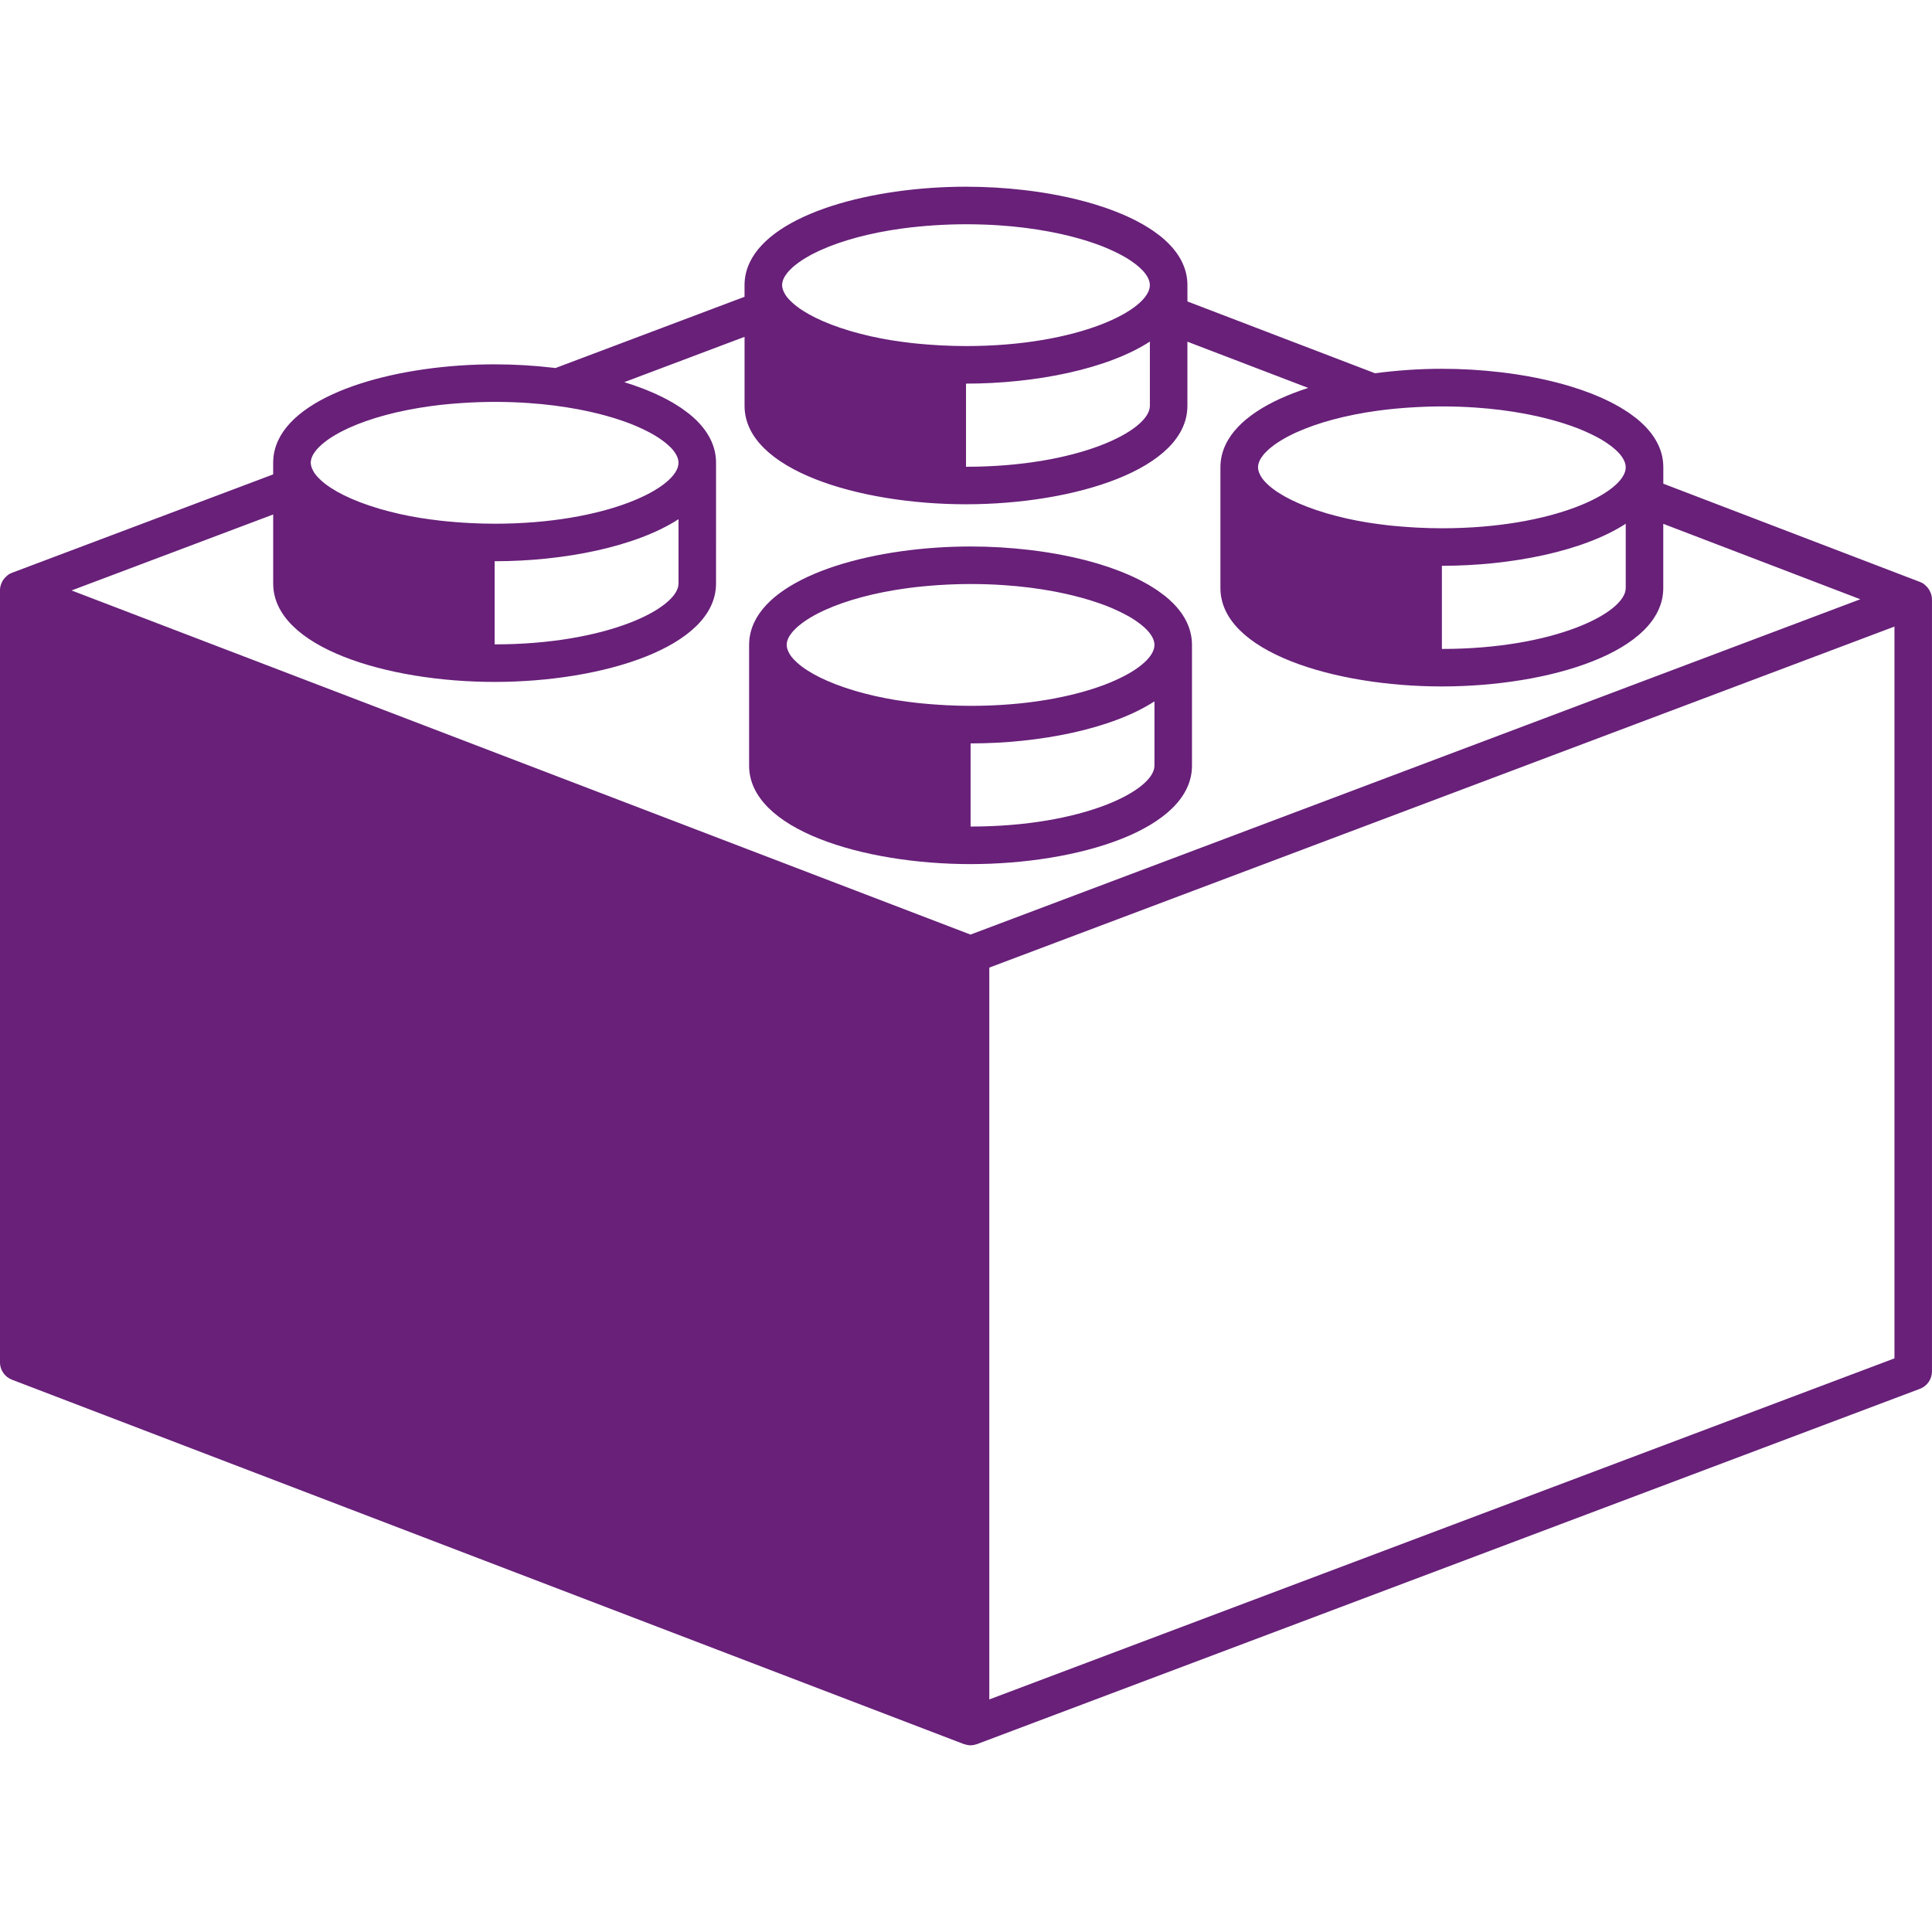
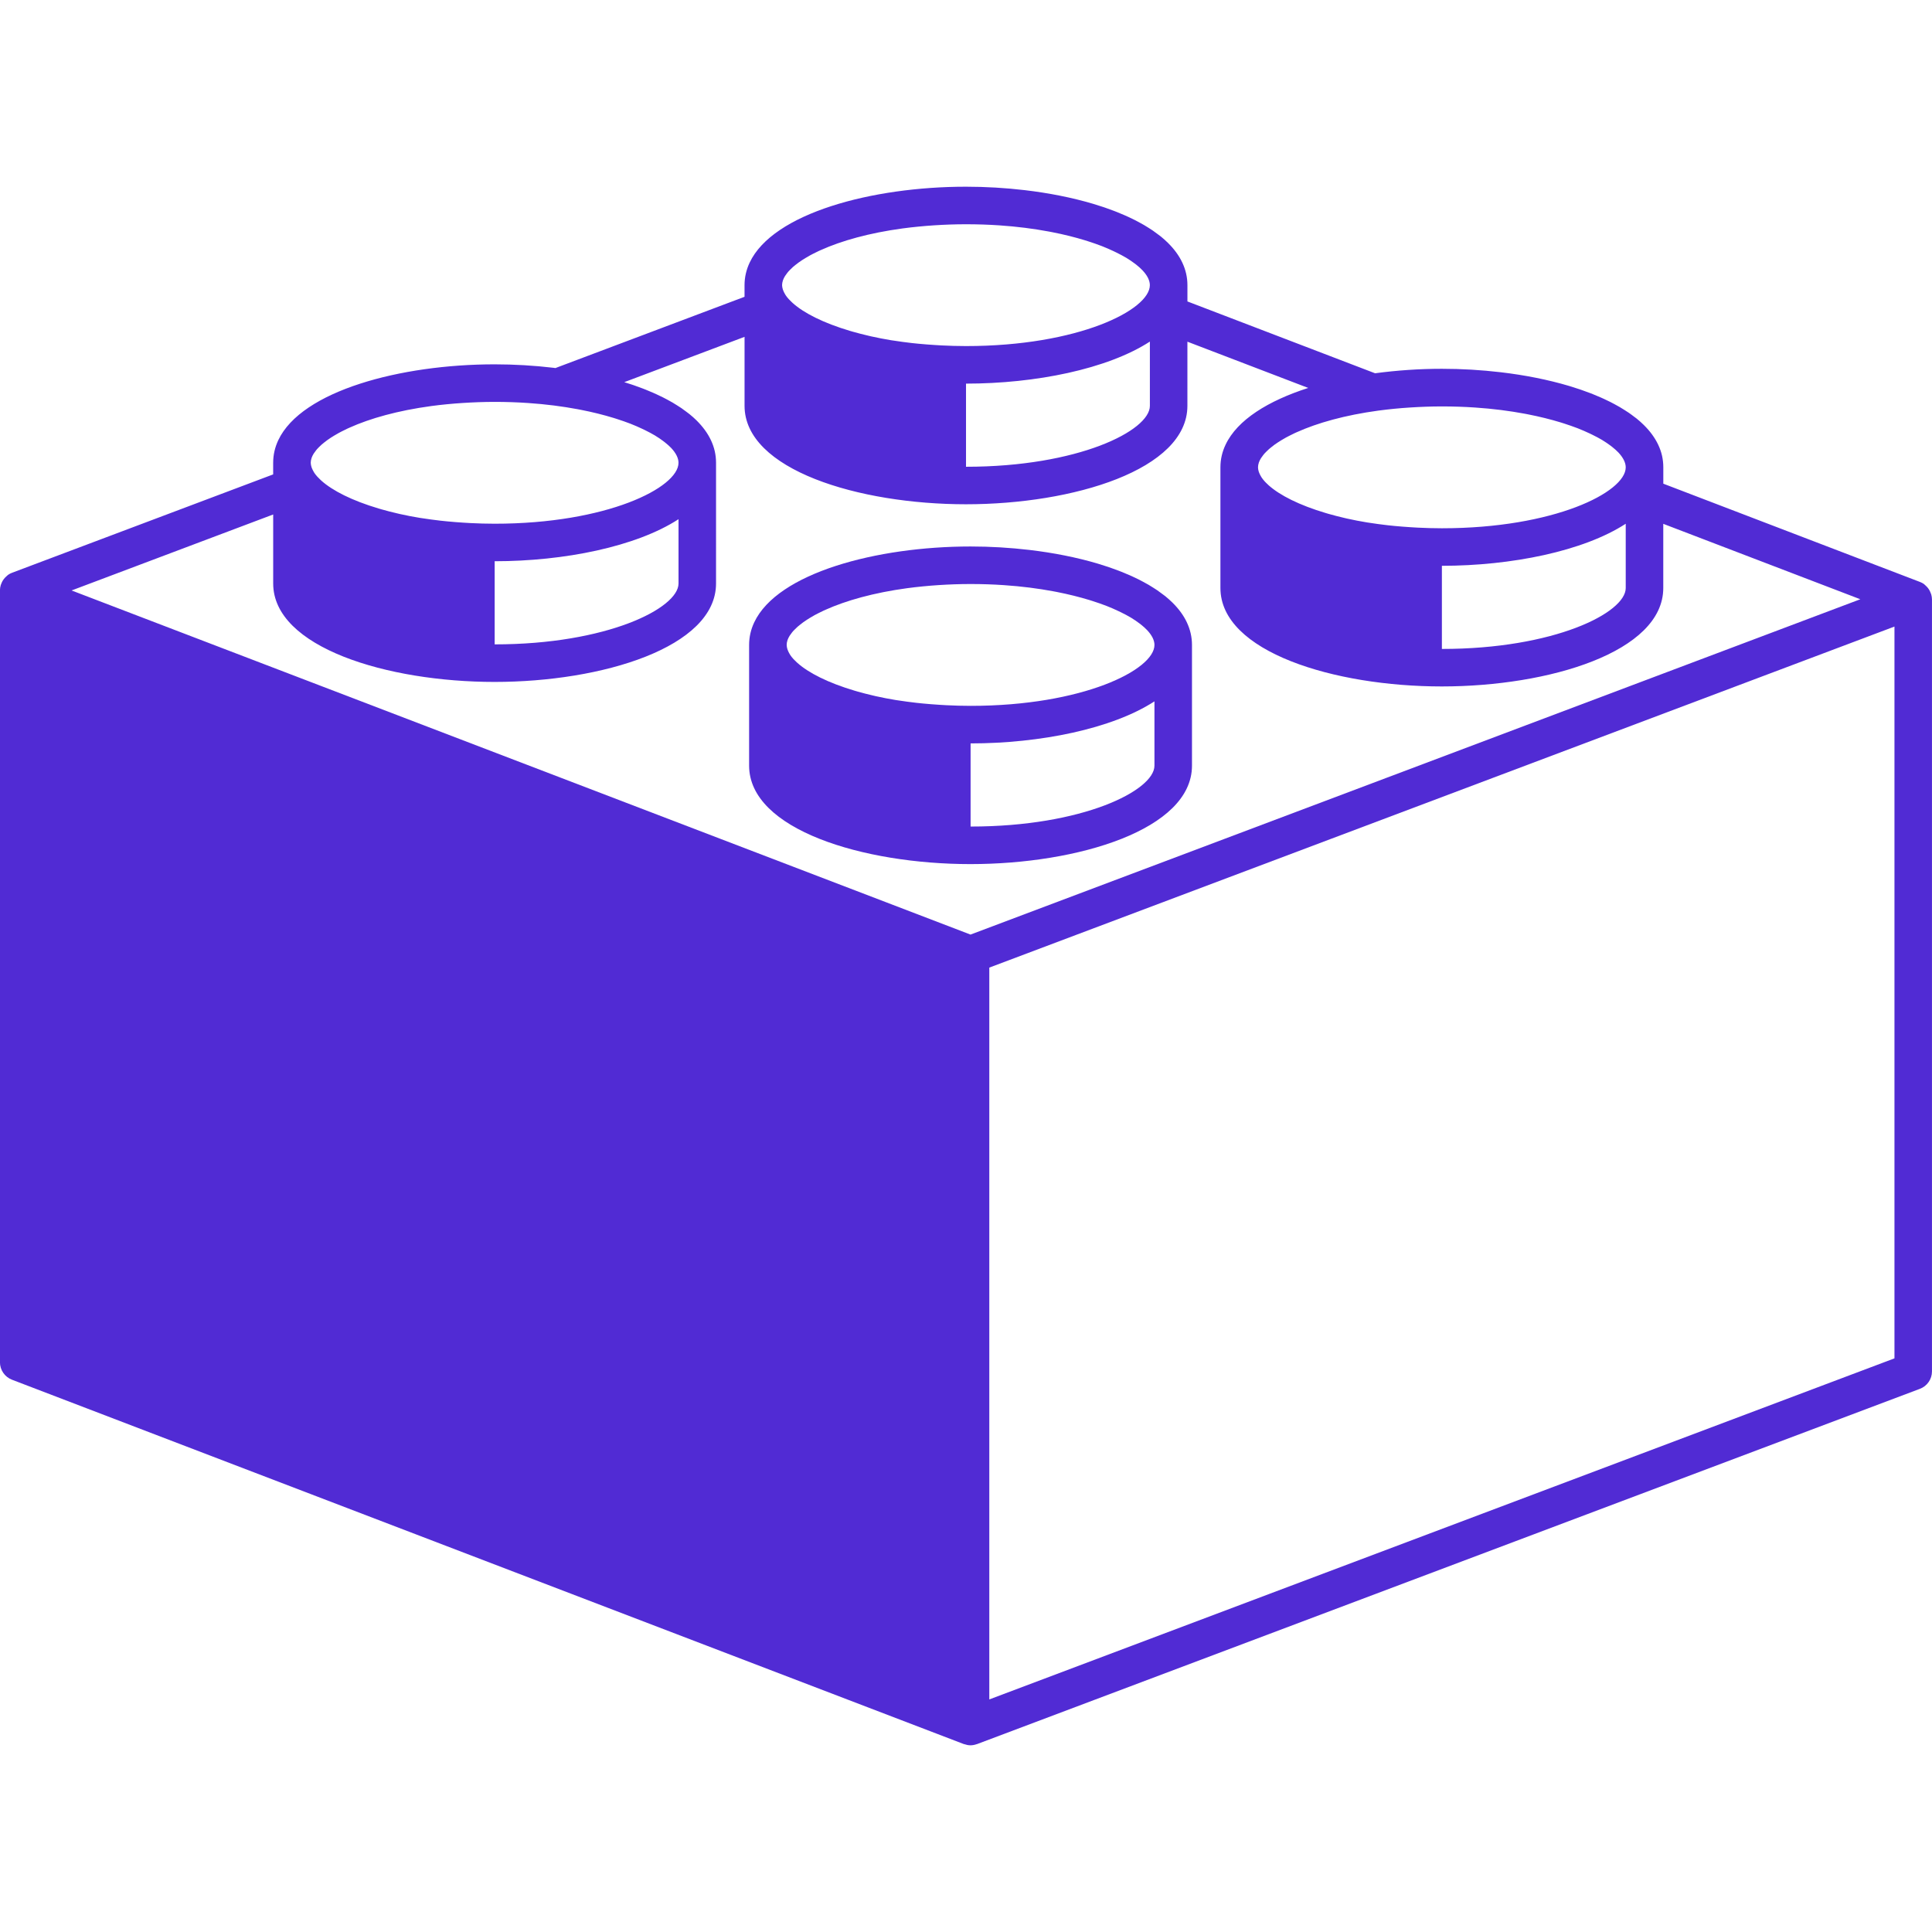
<svg xmlns="http://www.w3.org/2000/svg" width="1200pt" height="1200pt" version="1.1" viewBox="0 0 1200 1200">
-   <g fill="#682079">
+   <g fill="#512BD4">
    <path d="m602.82 536.71c66.672 0 137.54-21.434 137.54-61.152v-74.965c0-2.484-0.277-4.883-0.816-7.234-1.078-4.668-3.168-9.059-6.168-13.152-1.5-2.051-3.215-4.008-5.137-5.914-1.379-1.355-2.856-2.664-4.43-3.961-0.613-0.492-1.285-0.949-1.895-1.414-1.008-0.77-2.016-1.535-3.098-2.269-0.863-0.59-1.777-1.152-2.676-1.727-0.91-0.574-1.824-1.152-2.785-1.715-1.078-0.637-2.231-1.246-3.348-1.848-0.816-0.445-1.668-0.887-2.508-1.32-1.309-0.66-2.652-1.297-4.008-1.922-0.73-0.336-1.477-0.66-2.207-0.984-1.547-0.672-3.121-1.332-4.715-1.969-0.613-0.238-1.199-0.457-1.777-0.695-1.777-0.672-3.59-1.344-5.438-1.98-0.422-0.145-0.84-0.277-1.246-0.422-2.039-0.684-4.129-1.344-6.238-1.98-13.078-3.887-27.516-6.742-42.445-8.508-6.047-0.707-12.109-1.246-18.238-1.609h-0.012c-6.121-0.359-12.254-0.539-18.359-0.539h-0.012c-58.332 0-119.88 16.414-134.35 47.137-2.062 4.379-3.168 9.059-3.168 14.027v74.961c0 39.723 70.859 61.156 137.53 61.156zm114.23-61.152c0 15.422-44.484 37.824-114.2 37.824v-51.637c43.117-0.012 87.887-9.023 114.2-26.113zm-227.93-77.93c0.301-0.898 0.77-1.824 1.332-2.746 0.203-0.324 0.48-0.648 0.707-0.973 0.434-0.613 0.863-1.223 1.402-1.836 0.348-0.395 0.77-0.805 1.176-1.199 0.516-0.539 1.066-1.078 1.691-1.621 0.504-0.457 1.066-0.898 1.645-1.344 0.602-0.48 1.223-0.961 1.883-1.441 0.695-0.504 1.43-0.996 2.195-1.5 0.637-0.406 1.285-0.816 1.969-1.234 0.887-0.539 1.824-1.094 2.809-1.633 0.613-0.336 1.246-0.648 1.871-0.984 1.176-0.602 2.34-1.199 3.613-1.777 0.445-0.215 0.91-0.406 1.367-0.613 12.625-5.676 29.82-10.57 50.746-13.402 0.07-0.012 0.145-0.023 0.215-0.023 3-0.406 6.07-0.758 9.227-1.066 0.133-0.012 0.254-0.023 0.359-0.035 3.168-0.312 6.394-0.574 9.707-0.793h0.035c6.336-0.406 12.898-0.66 19.754-0.66 7.199 0 14.137 0.238 20.762 0.695 11.102 0.742 21.371 2.09 30.742 3.84 0.66 0.121 1.309 0.238 1.945 0.371 7.43 1.453 14.258 3.168 20.461 5.062 0.613 0.191 1.246 0.395 1.871 0.59 3 0.961 5.879 1.957 8.578 3 0.023 0.012 0.07 0.023 0.121 0.047 2.578 1.008 4.969 2.062 7.246 3.144 0.562 0.266 1.129 0.527 1.668 0.793 2.231 1.094 4.332 2.207 6.215 3.324 0.047 0.035 0.098 0.07 0.168 0.109 1.824 1.094 3.422 2.207 4.894 3.312 0.395 0.301 0.793 0.59 1.176 0.887 1.43 1.152 2.746 2.293 3.816 3.445 3 3.191 4.57 6.324 4.57 9.215 0 15.434-44.508 37.836-114.21 37.836-5.16 0-10.117-0.156-14.988-0.395-1.453-0.059-2.867-0.168-4.297-0.254-3.481-0.215-6.898-0.492-10.234-0.805-1.379-0.145-2.746-0.266-4.106-0.422-3.898-0.445-7.715-0.961-11.363-1.523-0.492-0.086-1.02-0.145-1.5-0.215-4.309-0.707-8.398-1.512-12.348-2.387-0.562-0.121-1.105-0.266-1.668-0.395-3.383-0.781-6.637-1.609-9.707-2.496-0.613-0.18-1.234-0.348-1.824-0.527-16.523-4.894-28.668-11.102-35.555-17.281-0.266-0.238-0.527-0.48-0.77-0.719-0.613-0.59-1.223-1.176-1.754-1.754-0.695-0.77-1.32-1.547-1.836-2.316-0.238-0.336-0.395-0.672-0.59-0.996-0.348-0.625-0.672-1.246-0.91-1.859-0.121-0.289-0.238-0.574-0.324-0.863-0.254-0.887-0.457-1.766-0.457-2.606-0.008-0.973 0.172-1.969 0.508-2.977z" />
    <path d="m1199.5 369.15c-0.098-0.324-0.238-0.637-0.371-0.949-0.254-0.684-0.562-1.344-0.938-1.957-0.215-0.336-0.422-0.637-0.66-0.949-0.422-0.562-0.938-1.078-1.477-1.57-0.254-0.254-0.492-0.492-0.77-0.707-0.121-0.086-0.215-0.203-0.324-0.289-0.742-0.527-1.57-0.938-2.41-1.262-0.023 0-0.023-0.023-0.047-0.023l-0.023-0.012c-0.023 0-0.023 0-0.047-0.012l-159.32-60.996v-10.152c0-2.484-0.277-4.894-0.793-7.234-1.078-4.68-3.191-9.059-6.191-13.164-1.477-2.039-3.215-4.008-5.137-5.914-1.355-1.355-2.856-2.664-4.43-3.961-0.59-0.492-1.262-0.949-1.895-1.414-1.008-0.77-2.016-1.535-3.098-2.269-0.863-0.59-1.777-1.152-2.676-1.727-0.91-0.574-1.801-1.152-2.785-1.715-1.078-0.637-2.207-1.246-3.348-1.859-0.816-0.445-1.645-0.887-2.508-1.32-1.285-0.66-2.652-1.297-4.008-1.922-0.73-0.336-1.477-0.672-2.207-0.996-1.547-0.672-3.098-1.332-4.715-1.969-0.59-0.238-1.199-0.457-1.777-0.695-1.777-0.672-3.59-1.344-5.438-1.98-0.395-0.145-0.816-0.277-1.246-0.422-2.039-0.684-4.129-1.355-6.238-1.992-13.078-3.887-27.492-6.742-42.445-8.508-6.023-0.707-12.121-1.246-18.238-1.609-6.144-0.359-12.254-0.539-18.371-0.539h-0.023c-13.848 0-27.91 0.961-41.461 2.785l-116.55-44.617-0.004-10.102c0-2.484-0.277-4.894-0.816-7.234-1.078-4.68-3.168-9.059-6.168-13.152-1.5-2.051-3.215-4.008-5.137-5.914-1.355-1.355-2.856-2.664-4.43-3.961-0.613-0.492-1.285-0.949-1.895-1.414-1.008-0.77-2.016-1.535-3.098-2.269-0.863-0.59-1.777-1.152-2.676-1.727-0.91-0.574-1.824-1.152-2.785-1.715-1.078-0.637-2.207-1.246-3.348-1.848-0.816-0.445-1.668-0.887-2.508-1.32-1.309-0.66-2.652-1.297-4.008-1.922-0.73-0.336-1.477-0.672-2.207-0.984-1.547-0.672-3.121-1.332-4.715-1.969-0.59-0.238-1.199-0.457-1.777-0.695-1.777-0.672-3.59-1.344-5.438-1.98-0.422-0.145-0.816-0.277-1.246-0.422-2.039-0.684-4.129-1.344-6.238-1.98-13.078-3.887-27.516-6.742-42.445-8.508-6.047-0.707-12.109-1.246-18.238-1.609h-0.012c-6.106-0.359-12.25-0.539-18.359-0.539h-0.012c-58.332 0-119.88 16.414-134.35 47.137-2.062 4.379-3.18 9.059-3.18 14.027v7.211l-117.45 44.258c0.695 0.086 1.367 0.203 2.051 0.301-1.078-0.145-2.148-0.324-3.238-0.457-6.023-0.707-12.109-1.246-18.238-1.609h-0.012c-6.121-0.359-12.254-0.539-18.359-0.539h-0.012c-58.32 0-119.88 16.414-134.35 47.125-2.062 4.391-3.168 9.07-3.168 14.027v7.211l-162.13 61.078c-0.887 0.324-1.738 0.77-2.531 1.309-0.121 0.086-0.203 0.191-0.312 0.277-0.289 0.215-0.516 0.457-0.781 0.707-0.539 0.48-1.043 0.996-1.477 1.559-0.238 0.301-0.457 0.613-0.66 0.938-0.383 0.625-0.684 1.262-0.949 1.945-0.133 0.312-0.277 0.637-0.371 0.973-0.289 0.984-0.469 2.004-0.48 3.059 0 0.047-0.012 0.086-0.012 0.121v0.012 0.012 479.44c0 4.824 2.988 9.168 7.488 10.883l591.16 226.29c0.098 0.047 0.215 0.023 0.324 0.07 1.246 0.422 2.531 0.707 3.84 0.707 1.285 0 2.555-0.254 3.793-0.684 0.098-0.047 0.215-0.023 0.301-0.07l585.53-220.63c4.582-1.68 7.582-6.023 7.582-10.871v-479.45c0-1.09-0.191-2.144-0.469-3.168zm-343.01-114.16c3-0.395 6.07-0.758 9.215-1.066 0.145-0.012 0.254-0.023 0.371-0.035 3.168-0.312 6.394-0.574 9.707-0.781h0.023c6.348-0.406 12.91-0.672 19.754-0.672 7.199 0 14.137 0.238 20.762 0.695 11.113 0.742 21.348 2.09 30.742 3.84 0.66 0.121 1.285 0.238 1.922 0.371 7.43 1.453 14.258 3.168 20.461 5.062 0.637 0.191 1.246 0.395 1.871 0.59 3 0.973 5.902 1.969 8.578 3 0.047 0.012 0.07 0.023 0.121 0.047 2.578 1.008 4.969 2.074 7.262 3.144 0.562 0.266 1.105 0.527 1.645 0.793 2.231 1.094 4.332 2.195 6.238 3.324 0.047 0.035 0.098 0.07 0.145 0.109 1.824 1.094 3.422 2.207 4.922 3.312 0.395 0.301 0.77 0.59 1.152 0.887 1.43 1.152 2.762 2.293 3.84 3.445 2.977 3.191 4.547 6.324 4.547 9.227 0 15.434-44.484 37.836-114.21 37.836-5.16 0-10.129-0.156-14.977-0.395-1.477-0.059-2.879-0.168-4.309-0.254-3.492-0.215-6.91-0.492-10.246-0.805-1.355-0.133-2.746-0.266-4.078-0.422-3.91-0.445-7.715-0.961-11.387-1.535-0.469-0.086-1.008-0.133-1.477-0.215-4.309-0.707-8.41-1.512-12.348-2.387-0.562-0.121-1.129-0.266-1.691-0.395-3.371-0.781-6.613-1.621-9.707-2.496-0.613-0.18-1.223-0.359-1.801-0.527-16.523-4.894-28.691-11.102-35.578-17.281-0.254-0.238-0.516-0.48-0.742-0.719-0.637-0.59-1.246-1.176-1.754-1.754-0.684-0.77-1.309-1.547-1.824-2.316-0.238-0.336-0.395-0.672-0.59-0.996-0.348-0.625-0.684-1.246-0.91-1.859-0.145-0.289-0.238-0.574-0.324-0.863-0.254-0.887-0.445-1.754-0.445-2.606 0-0.973 0.191-1.957 0.516-2.965 0.301-0.898 0.77-1.824 1.332-2.746 0.191-0.324 0.469-0.648 0.707-0.973 0.422-0.613 0.863-1.223 1.402-1.836 0.348-0.406 0.77-0.805 1.176-1.211 0.516-0.539 1.078-1.078 1.691-1.621 0.516-0.445 1.078-0.898 1.645-1.344 0.613-0.48 1.223-0.961 1.871-1.441 0.707-0.504 1.43-0.996 2.207-1.5 0.613-0.406 1.285-0.816 1.969-1.234 0.887-0.539 1.824-1.094 2.809-1.633 0.613-0.324 1.246-0.648 1.871-0.984 1.152-0.602 2.316-1.199 3.613-1.789 0.445-0.203 0.91-0.406 1.379-0.613 12.613-5.676 29.809-10.57 50.746-13.391 0.047-0.008 0.121-0.023 0.191-0.023zm153.28 70.32v39.926c0 15.422-44.484 37.836-114.19 37.836v-51.637c43.113-0.023 87.875-9.035 114.19-26.125zm-523.49-151.15c0.301-0.898 0.77-1.824 1.332-2.746 0.203-0.324 0.48-0.648 0.707-0.973 0.434-0.613 0.863-1.223 1.402-1.836 0.348-0.395 0.77-0.805 1.164-1.199 0.527-0.539 1.078-1.078 1.691-1.621 0.516-0.457 1.078-0.898 1.645-1.344 0.613-0.48 1.227-0.961 1.887-1.438 0.695-0.504 1.43-0.996 2.195-1.5 0.637-0.406 1.285-0.816 1.969-1.223 0.898-0.539 1.824-1.094 2.809-1.633 0.613-0.324 1.246-0.648 1.871-0.984 1.176-0.602 2.34-1.199 3.613-1.777 0.445-0.215 0.91-0.406 1.379-0.613 12.613-5.676 29.809-10.57 50.746-13.402 0.07-0.012 0.145-0.023 0.215-0.023 3-0.406 6.07-0.758 9.227-1.066 0.133-0.012 0.254-0.023 0.359-0.035 3.168-0.312 6.394-0.574 9.707-0.793h0.035c6.332-0.41 12.895-0.664 19.734-0.664 7.199 0 14.137 0.238 20.762 0.684 11.102 0.742 21.371 2.09 30.742 3.84 0.66 0.121 1.309 0.238 1.945 0.371 7.43 1.441 14.258 3.168 20.461 5.062 0.613 0.191 1.246 0.395 1.871 0.59 3 0.961 5.879 1.957 8.578 3 0.023 0.012 0.07 0.035 0.121 0.047 2.578 1.008 4.969 2.062 7.262 3.144 0.562 0.266 1.105 0.527 1.645 0.793 2.231 1.094 4.332 2.207 6.215 3.324 0.047 0.035 0.098 0.07 0.168 0.109 1.824 1.094 3.422 2.207 4.894 3.312 0.395 0.301 0.793 0.59 1.176 0.887 1.43 1.152 2.762 2.293 3.816 3.445 3 3.191 4.57 6.324 4.57 9.215 0 15.434-44.484 37.836-114.21 37.836-5.16 0-10.117-0.156-14.988-0.395-1.453-0.059-2.867-0.168-4.297-0.254-3.481-0.215-6.898-0.492-10.234-0.805-1.379-0.145-2.746-0.266-4.106-0.422-3.898-0.445-7.703-0.961-11.363-1.535-0.492-0.07-1.008-0.133-1.5-0.215-4.309-0.707-8.398-1.512-12.348-2.387-0.562-0.121-1.105-0.266-1.668-0.395-3.383-0.781-6.637-1.609-9.707-2.496-0.613-0.18-1.223-0.348-1.824-0.527-16.523-4.894-28.668-11.102-35.555-17.281-0.266-0.238-0.516-0.48-0.758-0.719-0.613-0.59-1.234-1.176-1.754-1.754-0.695-0.77-1.32-1.547-1.836-2.316-0.227-0.336-0.395-0.672-0.59-0.996-0.348-0.625-0.672-1.246-0.91-1.859-0.121-0.289-0.238-0.574-0.324-0.863-0.254-0.887-0.457-1.766-0.457-2.606 0.004-0.961 0.184-1.953 0.52-2.965zm227.93 38.004v39.926c0 15.422-44.484 37.824-114.2 37.824v-51.637c43.117-0.012 87.875-9.023 114.2-26.113zm-356.41 18.301c-0.637-0.109-1.246-0.238-1.871-0.336 0.637 0.109 1.246 0.242 1.871 0.336zm9.504 1.777c-0.086-0.023-0.168-0.047-0.254-0.059 0.086 0.012 0.168 0.035 0.254 0.059zm-173.79 52.234c0.301-0.898 0.77-1.824 1.332-2.746 0.203-0.312 0.48-0.637 0.707-0.961 0.434-0.613 0.863-1.223 1.402-1.836 0.348-0.395 0.77-0.805 1.164-1.211 0.527-0.527 1.066-1.066 1.691-1.609 0.504-0.457 1.066-0.898 1.645-1.344 0.602-0.492 1.223-0.961 1.883-1.441 0.695-0.504 1.43-0.996 2.195-1.5 0.625-0.406 1.297-0.816 1.969-1.223 0.898-0.551 1.824-1.094 2.82-1.633 0.602-0.324 1.246-0.648 1.871-0.984 1.164-0.602 2.34-1.199 3.613-1.777 0.445-0.215 0.91-0.406 1.367-0.613 12.625-5.688 29.82-10.57 50.746-13.402 0.07-0.012 0.145-0.023 0.215-0.023 3-0.406 6.07-0.77 9.227-1.066 0.133-0.012 0.254-0.023 0.371-0.035 3.168-0.312 6.394-0.574 9.695-0.781h0.035c6.348-0.406 12.898-0.672 19.754-0.672 7.199 0 14.125 0.238 20.762 0.695 11.113 0.742 21.371 2.09 30.742 3.84 0.66 0.121 1.297 0.254 1.945 0.371 7.43 1.441 14.258 3.168 20.449 5.062 0.625 0.191 1.246 0.395 1.883 0.59 3 0.961 5.891 1.957 8.578 3 0.035 0.012 0.059 0.035 0.109 0.047 2.594 1.008 4.981 2.074 7.262 3.144 0.551 0.266 1.105 0.527 1.656 0.793 2.219 1.094 4.332 2.207 6.215 3.324 0.047 0.035 0.098 0.07 0.156 0.109 1.812 1.094 3.422 2.195 4.906 3.312 0.395 0.301 0.781 0.59 1.152 0.887 1.43 1.152 2.762 2.293 3.84 3.434 2.988 3.191 4.559 6.336 4.559 9.227 0 15.434-44.496 37.836-114.21 37.836-5.16 0-10.117-0.156-14.988-0.395-1.465-0.059-2.867-0.168-4.297-0.254-3.492-0.215-6.91-0.492-10.234-0.816-1.367-0.133-2.746-0.266-4.094-0.422-3.898-0.445-7.703-0.961-11.375-1.535-0.492-0.07-1.008-0.133-1.5-0.215-4.309-0.707-8.398-1.5-12.348-2.387-0.574-0.121-1.105-0.266-1.668-0.395-3.383-0.781-6.625-1.609-9.707-2.496-0.613-0.18-1.223-0.348-1.812-0.527-16.523-4.894-28.68-11.102-35.566-17.281-0.266-0.238-0.516-0.48-0.758-0.719-0.625-0.59-1.234-1.176-1.754-1.766-0.695-0.77-1.32-1.547-1.836-2.305-0.238-0.336-0.395-0.672-0.59-1.008-0.348-0.625-0.672-1.246-0.91-1.859-0.121-0.289-0.238-0.574-0.324-0.863-0.254-0.887-0.457-1.754-0.457-2.606 0-0.961 0.18-1.957 0.516-2.965zm227.93 38.004v39.926c0 15.422-44.484 37.824-114.2 37.824v-51.637c43.113 0 87.863-9.012 114.2-26.113zm-251.76-2.926v42.852c0 39.719 70.859 61.152 137.52 61.152 66.684 0 137.54-21.445 137.54-61.152l0.004-74.965c0-2.484-0.277-4.894-0.805-7.234-1.078-4.68-3.18-9.059-6.168-13.152-1.5-2.051-3.215-4.019-5.137-5.93-1.367-1.355-2.856-2.664-4.441-3.949-0.59-0.492-1.273-0.949-1.895-1.43-1.008-0.77-2.004-1.523-3.086-2.258-0.863-0.602-1.777-1.164-2.688-1.727-0.91-0.574-1.812-1.152-2.773-1.715-1.078-0.637-2.219-1.246-3.359-1.859-0.816-0.445-1.656-0.875-2.508-1.309-1.297-0.66-2.652-1.297-4.008-1.922-0.719-0.336-1.465-0.672-2.207-0.996-1.535-0.672-3.098-1.332-4.703-1.969-0.59-0.238-1.188-0.469-1.777-0.695-1.789-0.672-3.59-1.344-5.438-1.98-0.422-0.145-0.84-0.266-1.246-0.422-1.559-0.516-3.168-1.02-4.777-1.523l74.723-28.152v42.84c0 39.719 70.859 61.152 137.52 61.152 66.672 0 137.54-21.445 137.54-61.152l0.004-39.832 75.047 28.727c-24.77 7.957-44.062 19.789-51.348 35.281-2.09 4.379-3.191 9.059-3.191 14.027v74.949c0 39.719 70.848 61.152 137.51 61.152 66.707 0 137.55-21.434 137.55-61.152v-39.852l122.39 46.848-395.06 148.89-157.61 59.387-254.23-97.32-304.12-116.42zm1007 524.15-562.21 211.84v-454.55l562.21-211.82z" />
  </g>
</svg>
